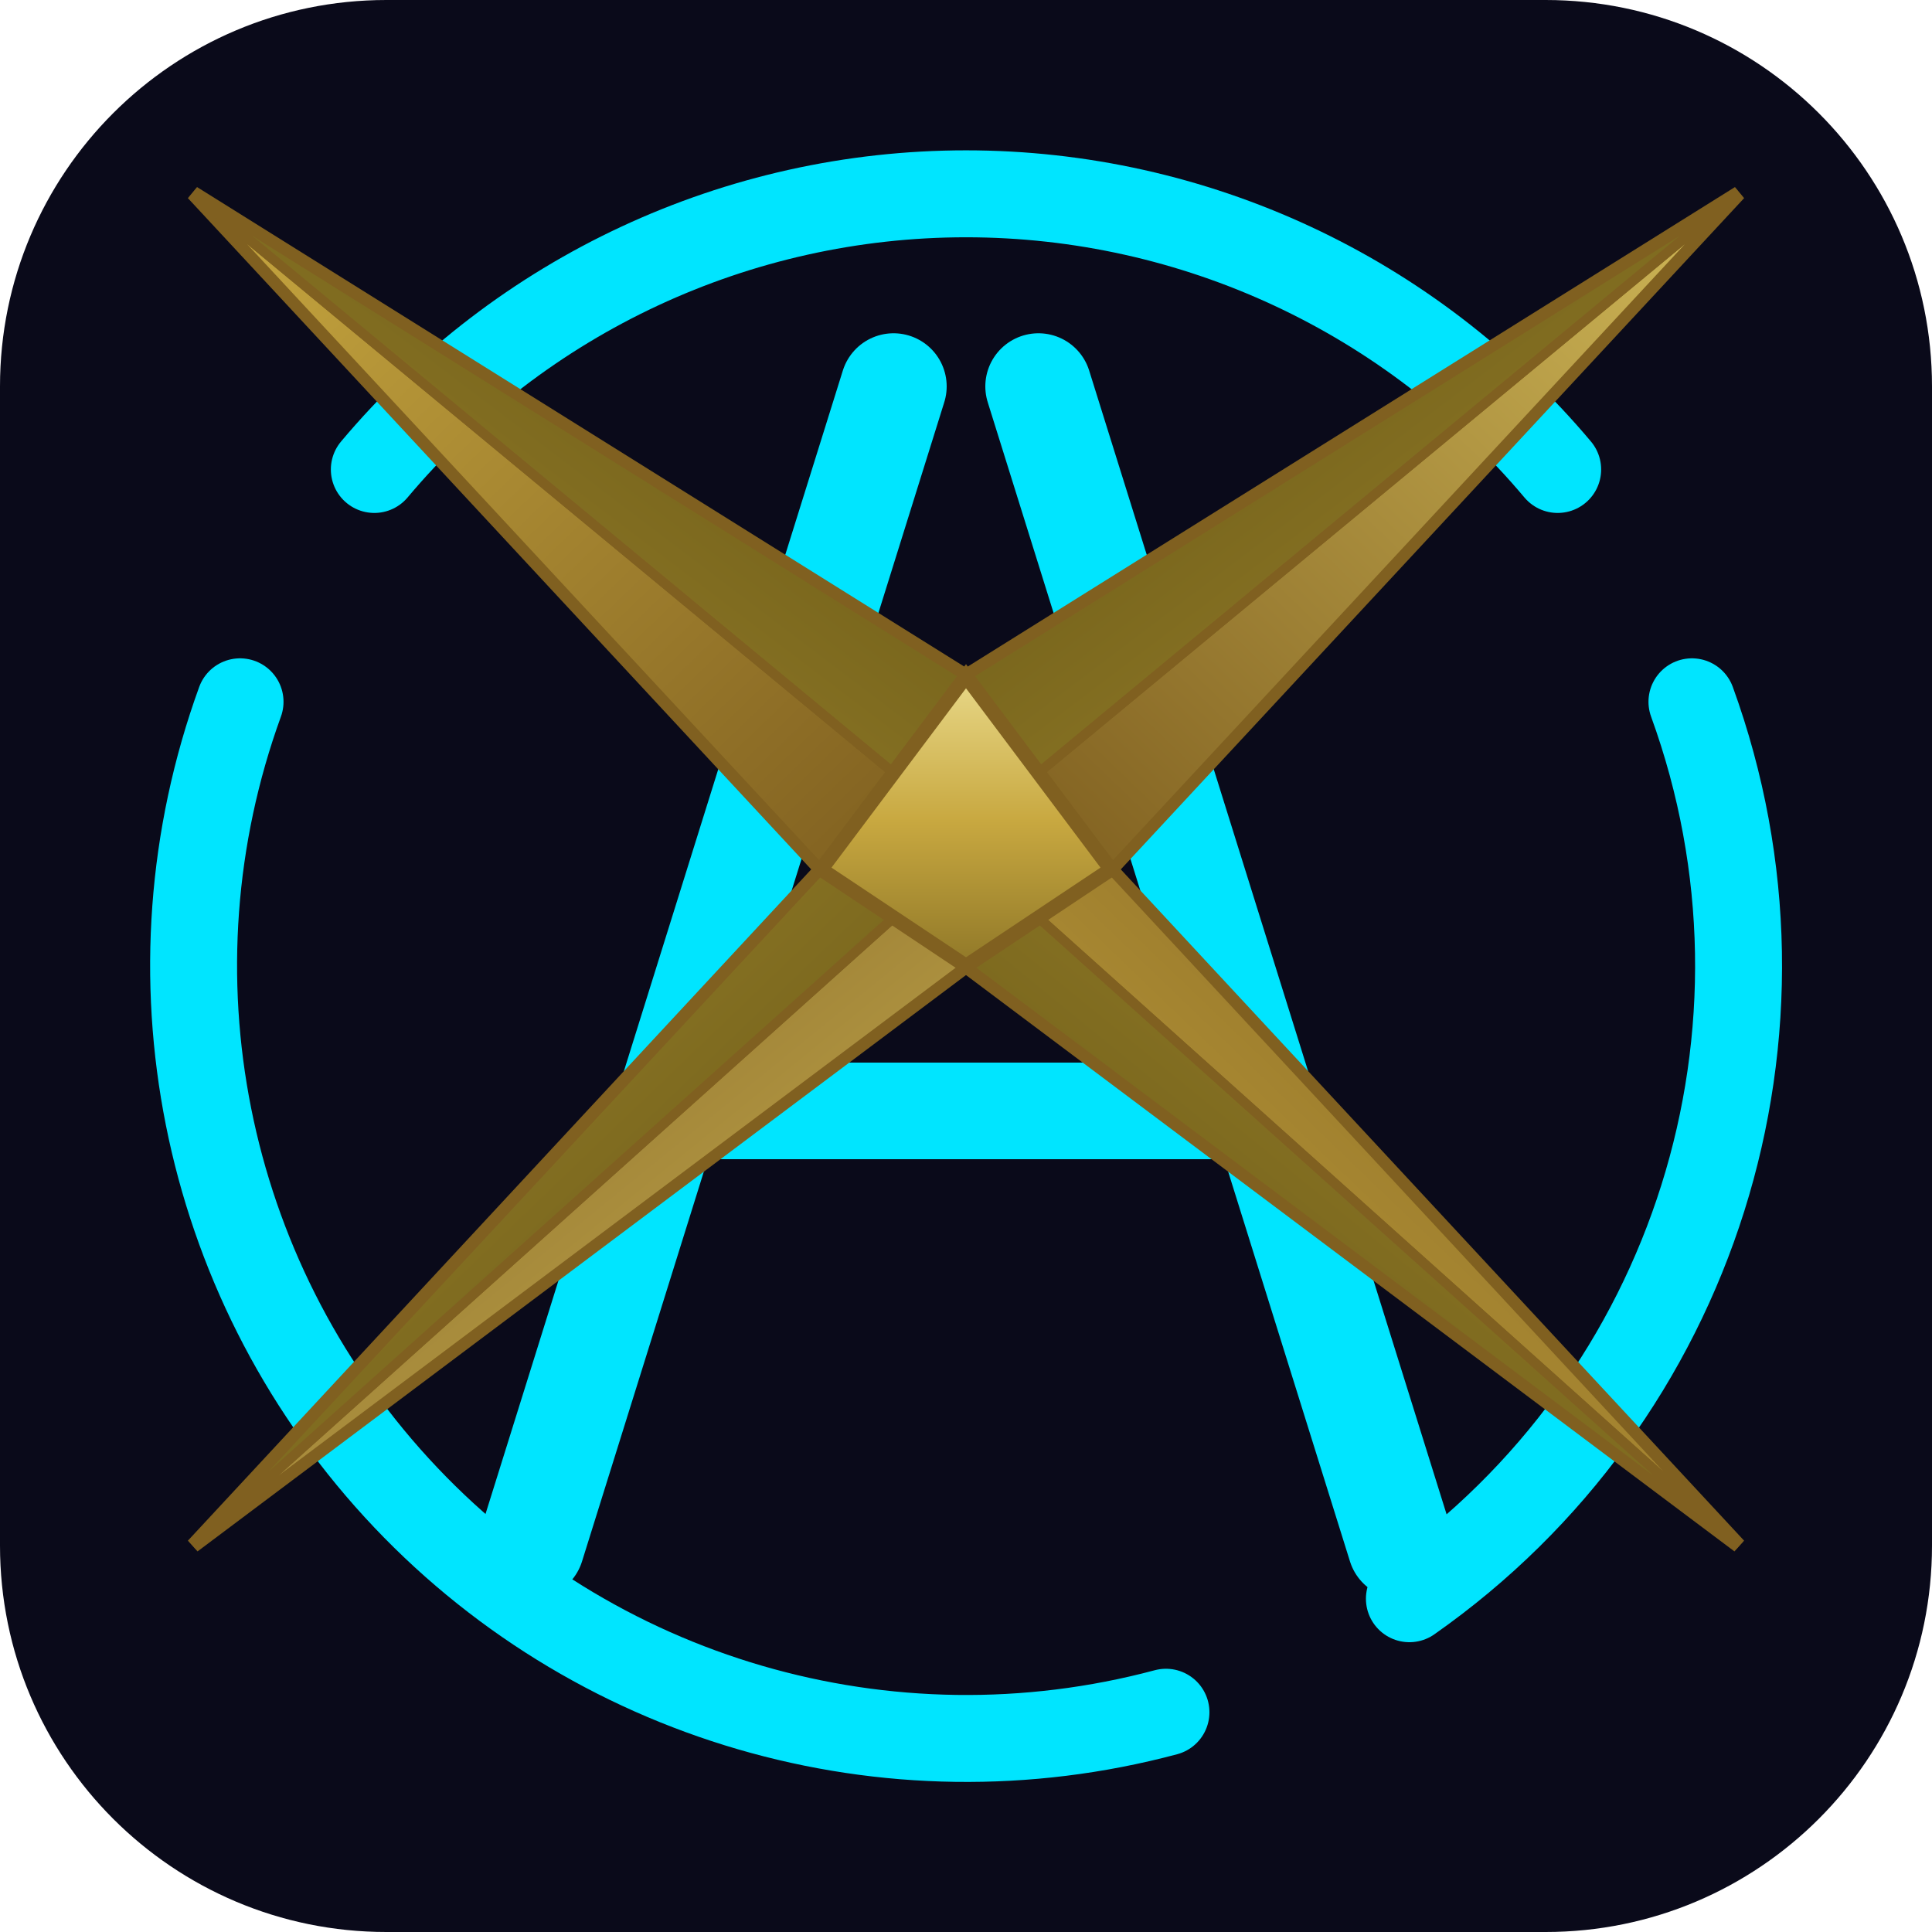
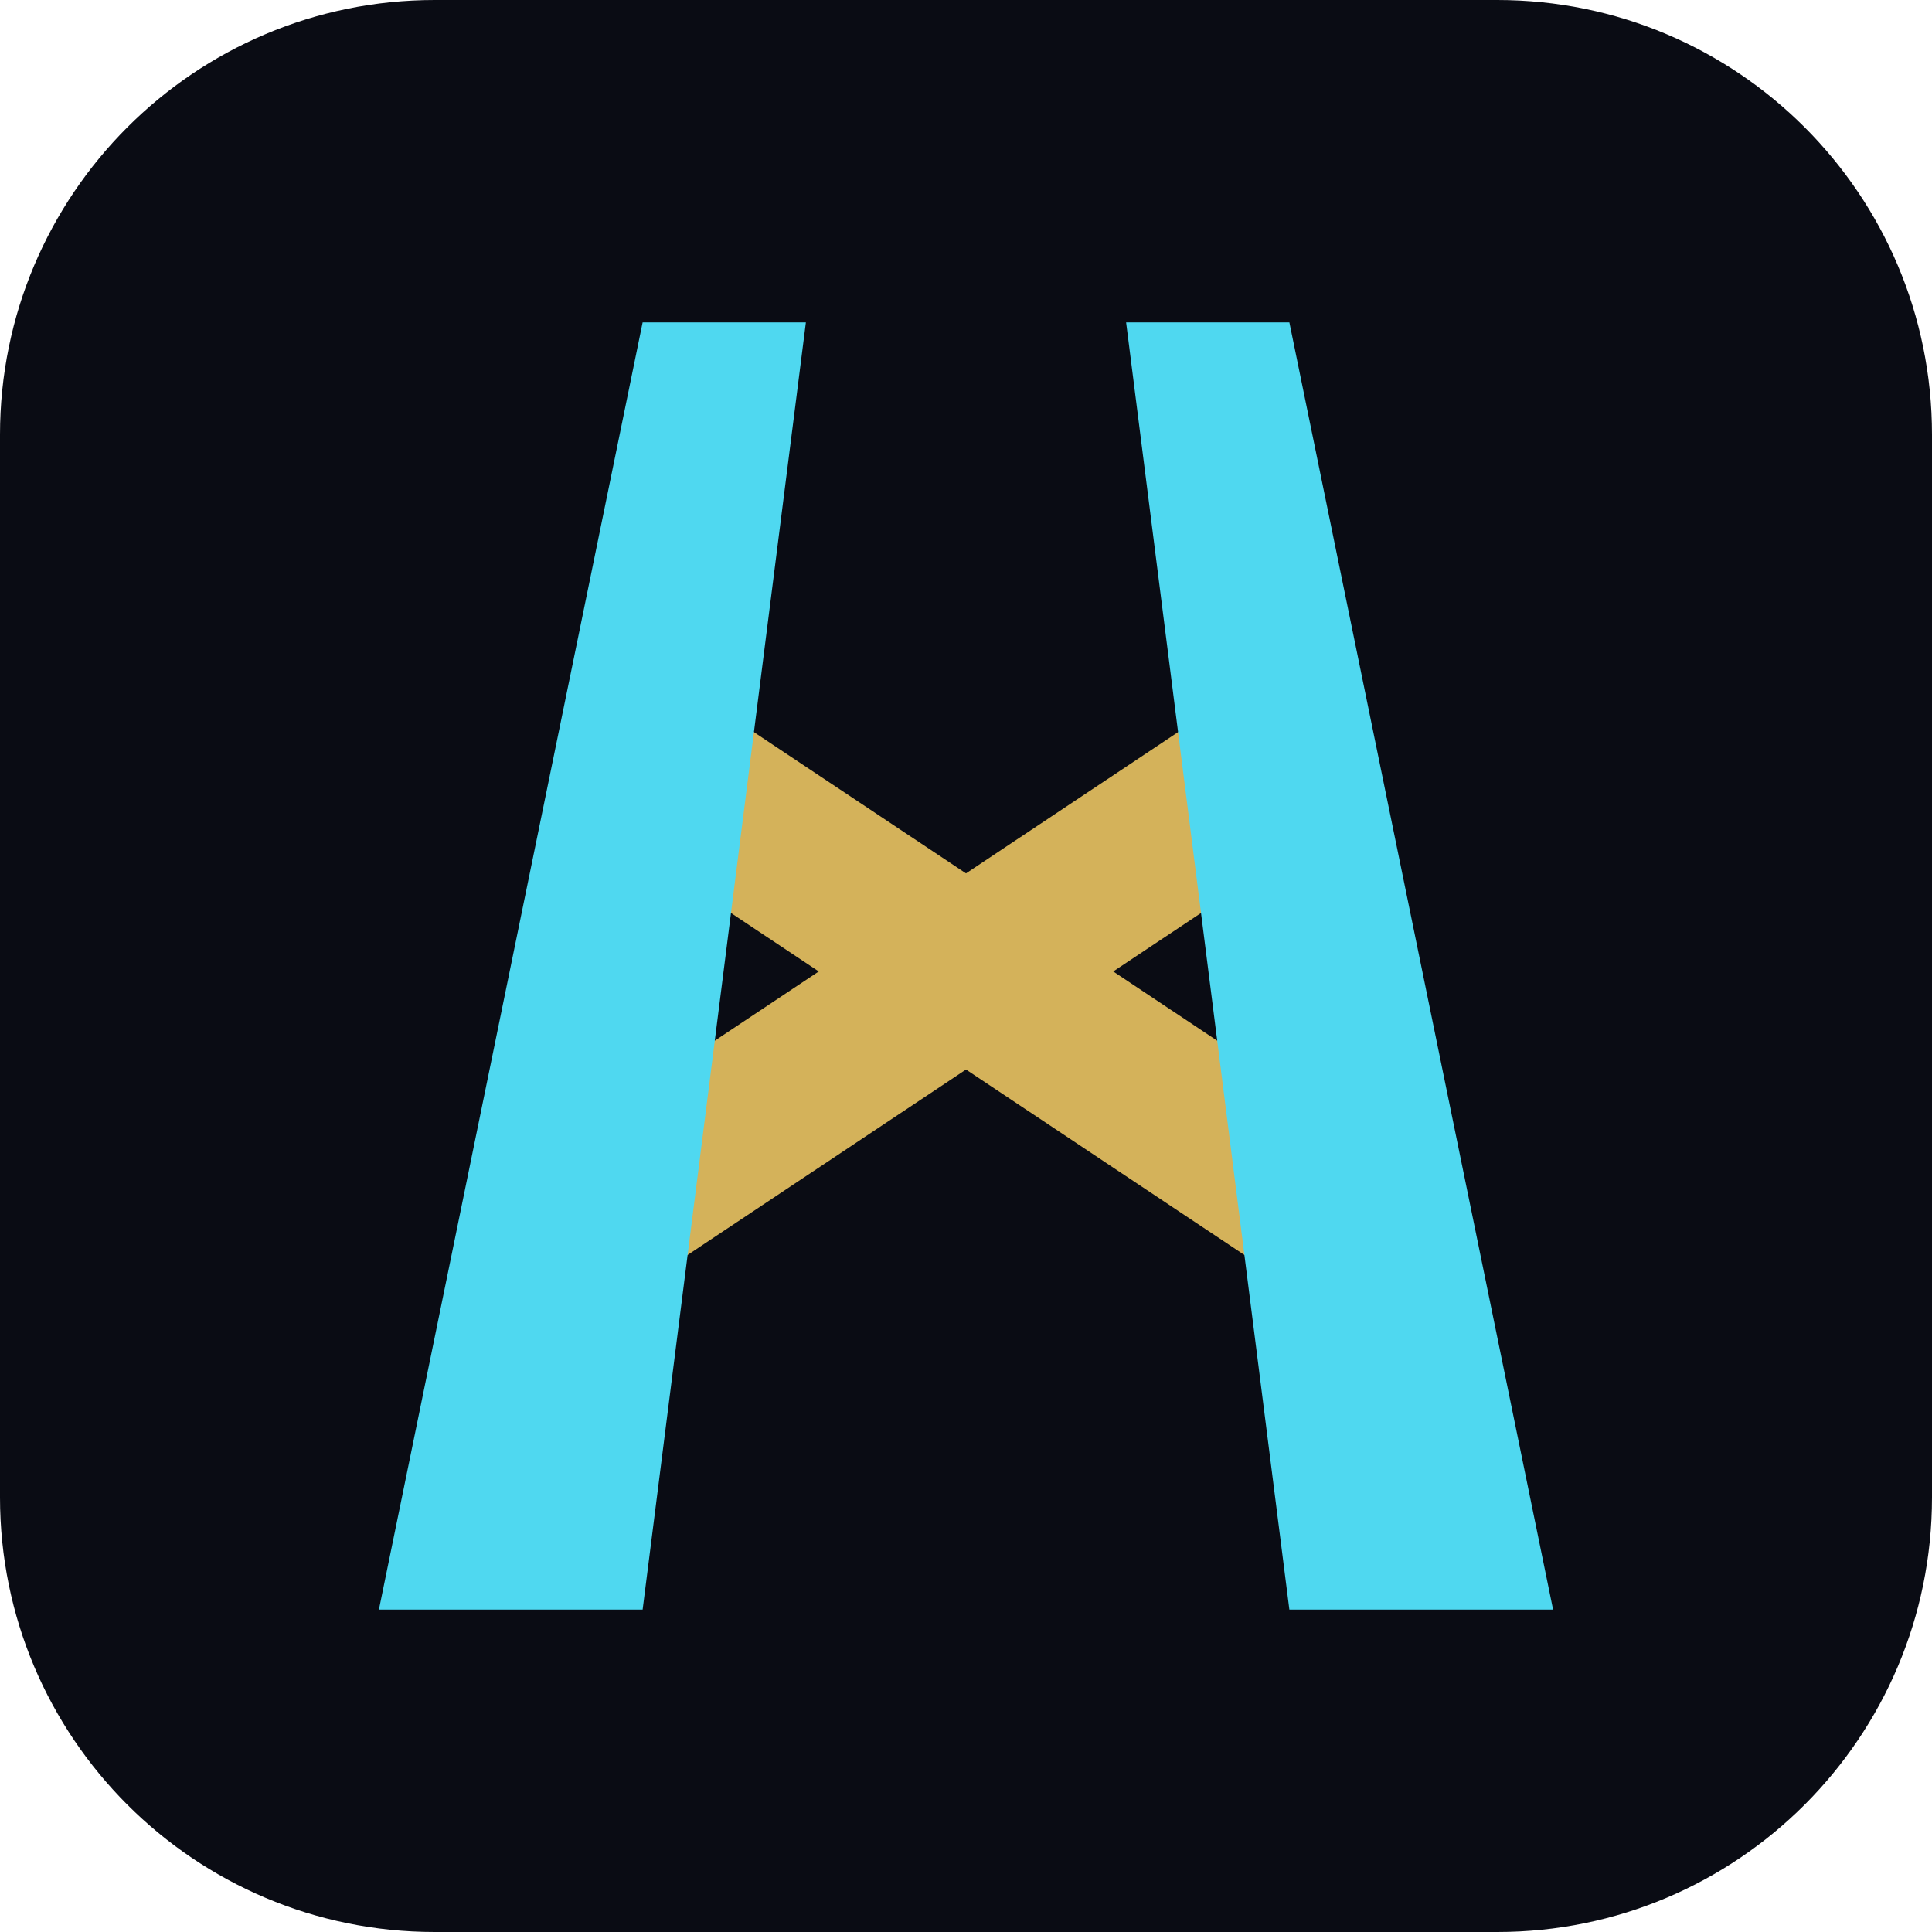
<svg xmlns="http://www.w3.org/2000/svg" viewBox="0 0 40 40" fill="none">
-   <defs>
-     <linearGradient id="d1a" x1="100%" y1="100%" x2="0%" y2="0%">
-       <stop offset="0%" stop-color="#C8A840" />
-       <stop offset="28%" stop-color="#E8D888" />
-       <stop offset="55%" stop-color="#F8F0C8" />
-       <stop offset="100%" stop-color="#C8A840" />
-     </linearGradient>
-     <linearGradient id="d1b" x1="0%" y1="0%" x2="100%" y2="100%">
-       <stop offset="0%" stop-color="#C8A840" />
-       <stop offset="100%" stop-color="#806020" />
-     </linearGradient>
-     <linearGradient id="d1c" x1="0%" y1="100%" x2="100%" y2="0%">
-       <stop offset="0%" stop-color="#A08830" />
-       <stop offset="100%" stop-color="#605010" />
-     </linearGradient>
-     <linearGradient id="d2a" x1="0%" y1="100%" x2="100%" y2="0%">
-       <stop offset="0%" stop-color="#C0A038" />
-       <stop offset="28%" stop-color="#E0D080" />
-       <stop offset="56%" stop-color="#F8F0C8" />
-       <stop offset="100%" stop-color="#C0A038" />
-     </linearGradient>
-     <linearGradient id="d2b" x1="100%" y1="0%" x2="0%" y2="100%">
-       <stop offset="0%" stop-color="#D0B858" />
-       <stop offset="100%" stop-color="#806020" />
-     </linearGradient>
-     <linearGradient id="d2c" x1="100%" y1="100%" x2="0%" y2="0%">
-       <stop offset="0%" stop-color="#A08830" />
-       <stop offset="100%" stop-color="#605010" />
-     </linearGradient>
-     <linearGradient id="d3a" x1="0%" y1="0%" x2="100%" y2="100%">
-       <stop offset="0%" stop-color="#C8A840" />
-       <stop offset="36%" stop-color="#E8D888" />
-       <stop offset="62%" stop-color="#F8F0C8" />
-       <stop offset="100%" stop-color="#C0A038" />
-     </linearGradient>
-     <linearGradient id="d3b" x1="0%" y1="100%" x2="100%" y2="0%">
-       <stop offset="0%" stop-color="#C8A840" />
-       <stop offset="100%" stop-color="#806020" />
-     </linearGradient>
-     <linearGradient id="d3c" x1="100%" y1="0%" x2="0%" y2="100%">
-       <stop offset="0%" stop-color="#A08830" />
-       <stop offset="100%" stop-color="#605010" />
-     </linearGradient>
-     <linearGradient id="d4a" x1="100%" y1="0%" x2="0%" y2="100%">
-       <stop offset="0%" stop-color="#C0A038" />
-       <stop offset="38%" stop-color="#E0D080" />
-       <stop offset="64%" stop-color="#F8F0C8" />
-       <stop offset="100%" stop-color="#C8A840" />
-     </linearGradient>
-     <linearGradient id="d4b" x1="100%" y1="100%" x2="0%" y2="0%">
-       <stop offset="0%" stop-color="#D0B858" />
-       <stop offset="100%" stop-color="#806020" />
-     </linearGradient>
-     <linearGradient id="d4c" x1="0%" y1="0%" x2="100%" y2="100%">
-       <stop offset="0%" stop-color="#A08830" />
-       <stop offset="100%" stop-color="#605010" />
-     </linearGradient>
-     <linearGradient id="dHub" x1="50%" y1="100%" x2="50%" y2="0%">
-       <stop offset="0%" stop-color="#907828" />
-       <stop offset="50%" stop-color="#C8A840" />
-       <stop offset="100%" stop-color="#E8D888" />
-     </linearGradient>
-   </defs>
-   <rect width="40" height="40" rx="8" fill="#0a0a1a" />
-   <path d="M24.14 35.45 A16 16 0 0 1 4.97 14.53" stroke="#00e5ff" stroke-width="1.8" stroke-linecap="round" />
-   <path d="M7.75 9.72 A16 16 0 0 1 32.25 9.72" stroke="#00e5ff" stroke-width="1.8" stroke-linecap="round" />
-   <path d="M35.03 14.53 A16 16 0 0 1 29.18 33.10" stroke="#00e5ff" stroke-width="1.8" stroke-linecap="round" />
-   <line x1="11" y1="32" x2="18.5" y2="8" stroke="#00e5ff" stroke-width="2.2" stroke-linecap="round" />
-   <line x1="21.5" y1="8" x2="29" y2="32" stroke="#00e5ff" stroke-width="2.2" stroke-linecap="round" />
-   <line x1="14" y1="23" x2="26" y2="23" stroke="#00e5ff" stroke-width="2" stroke-linecap="round" />
-   <polygon points="4,4 17,18 20,14" fill="url(#d1a)" stroke="#806020" stroke-width="0.3" stroke-linejoin="miter" />
-   <polygon points="4,4 17,18 18.5,16" fill="url(#d1b)" stroke="#806020" stroke-width="0.2" stroke-linejoin="miter" />
-   <polygon points="4,4 20,14 18.5,16" fill="url(#d1c)" stroke="#806020" stroke-width="0.2" stroke-linejoin="miter" />
-   <polygon points="36,4 20,14 23,18" fill="url(#d2a)" stroke="#806020" stroke-width="0.3" stroke-linejoin="miter" />
-   <polygon points="36,4 23,18 21.5,16" fill="url(#d2b)" stroke="#806020" stroke-width="0.2" stroke-linejoin="miter" />
-   <polygon points="36,4 20,14 21.5,16" fill="url(#d2c)" stroke="#806020" stroke-width="0.2" stroke-linejoin="miter" />
-   <polygon points="36,32 23,18 20,20" fill="url(#d3a)" stroke="#806020" stroke-width="0.3" stroke-linejoin="miter" />
-   <polygon points="36,32 23,18 21.5,19" fill="url(#d3b)" stroke="#806020" stroke-width="0.2" stroke-linejoin="miter" />
-   <polygon points="36,32 20,20 21.5,19" fill="url(#d3c)" stroke="#806020" stroke-width="0.2" stroke-linejoin="miter" />
-   <polygon points="4,32 20,20 17,18" fill="url(#d4a)" stroke="#806020" stroke-width="0.3" stroke-linejoin="miter" />
-   <polygon points="4,32 20,20 18.5,19" fill="url(#d4b)" stroke="#806020" stroke-width="0.2" stroke-linejoin="miter" />
-   <polygon points="4,32 17,18 18.5,19" fill="url(#d4c)" stroke="#806020" stroke-width="0.2" stroke-linejoin="miter" />
-   <polygon points="20,14 23,18 20,20 17,18" fill="url(#dHub)" stroke="#806020" stroke-width="0.3" stroke-linejoin="miter" />
+   <rect width="40" height="40" rx="9" fill="#0a0c14" />
+   <g transform="translate(20 20) scale(1.3) translate(-20 -20)">
+     <path d="M14.99 16.75 L26.25 24.25 M25.01 16.75 L13.75 24.25" stroke="#d4b25a" stroke-width="2.6" stroke-linecap="round" />
+     <path d="M10.65 30.25 L14.85 30.25 L17.45 9.75 L14.85 9.75Z M29.35 30.25 L25.15 30.25 L22.55 9.75 L25.15 9.75Z" fill="#4fd8f0" />
+   </g>
</svg>
